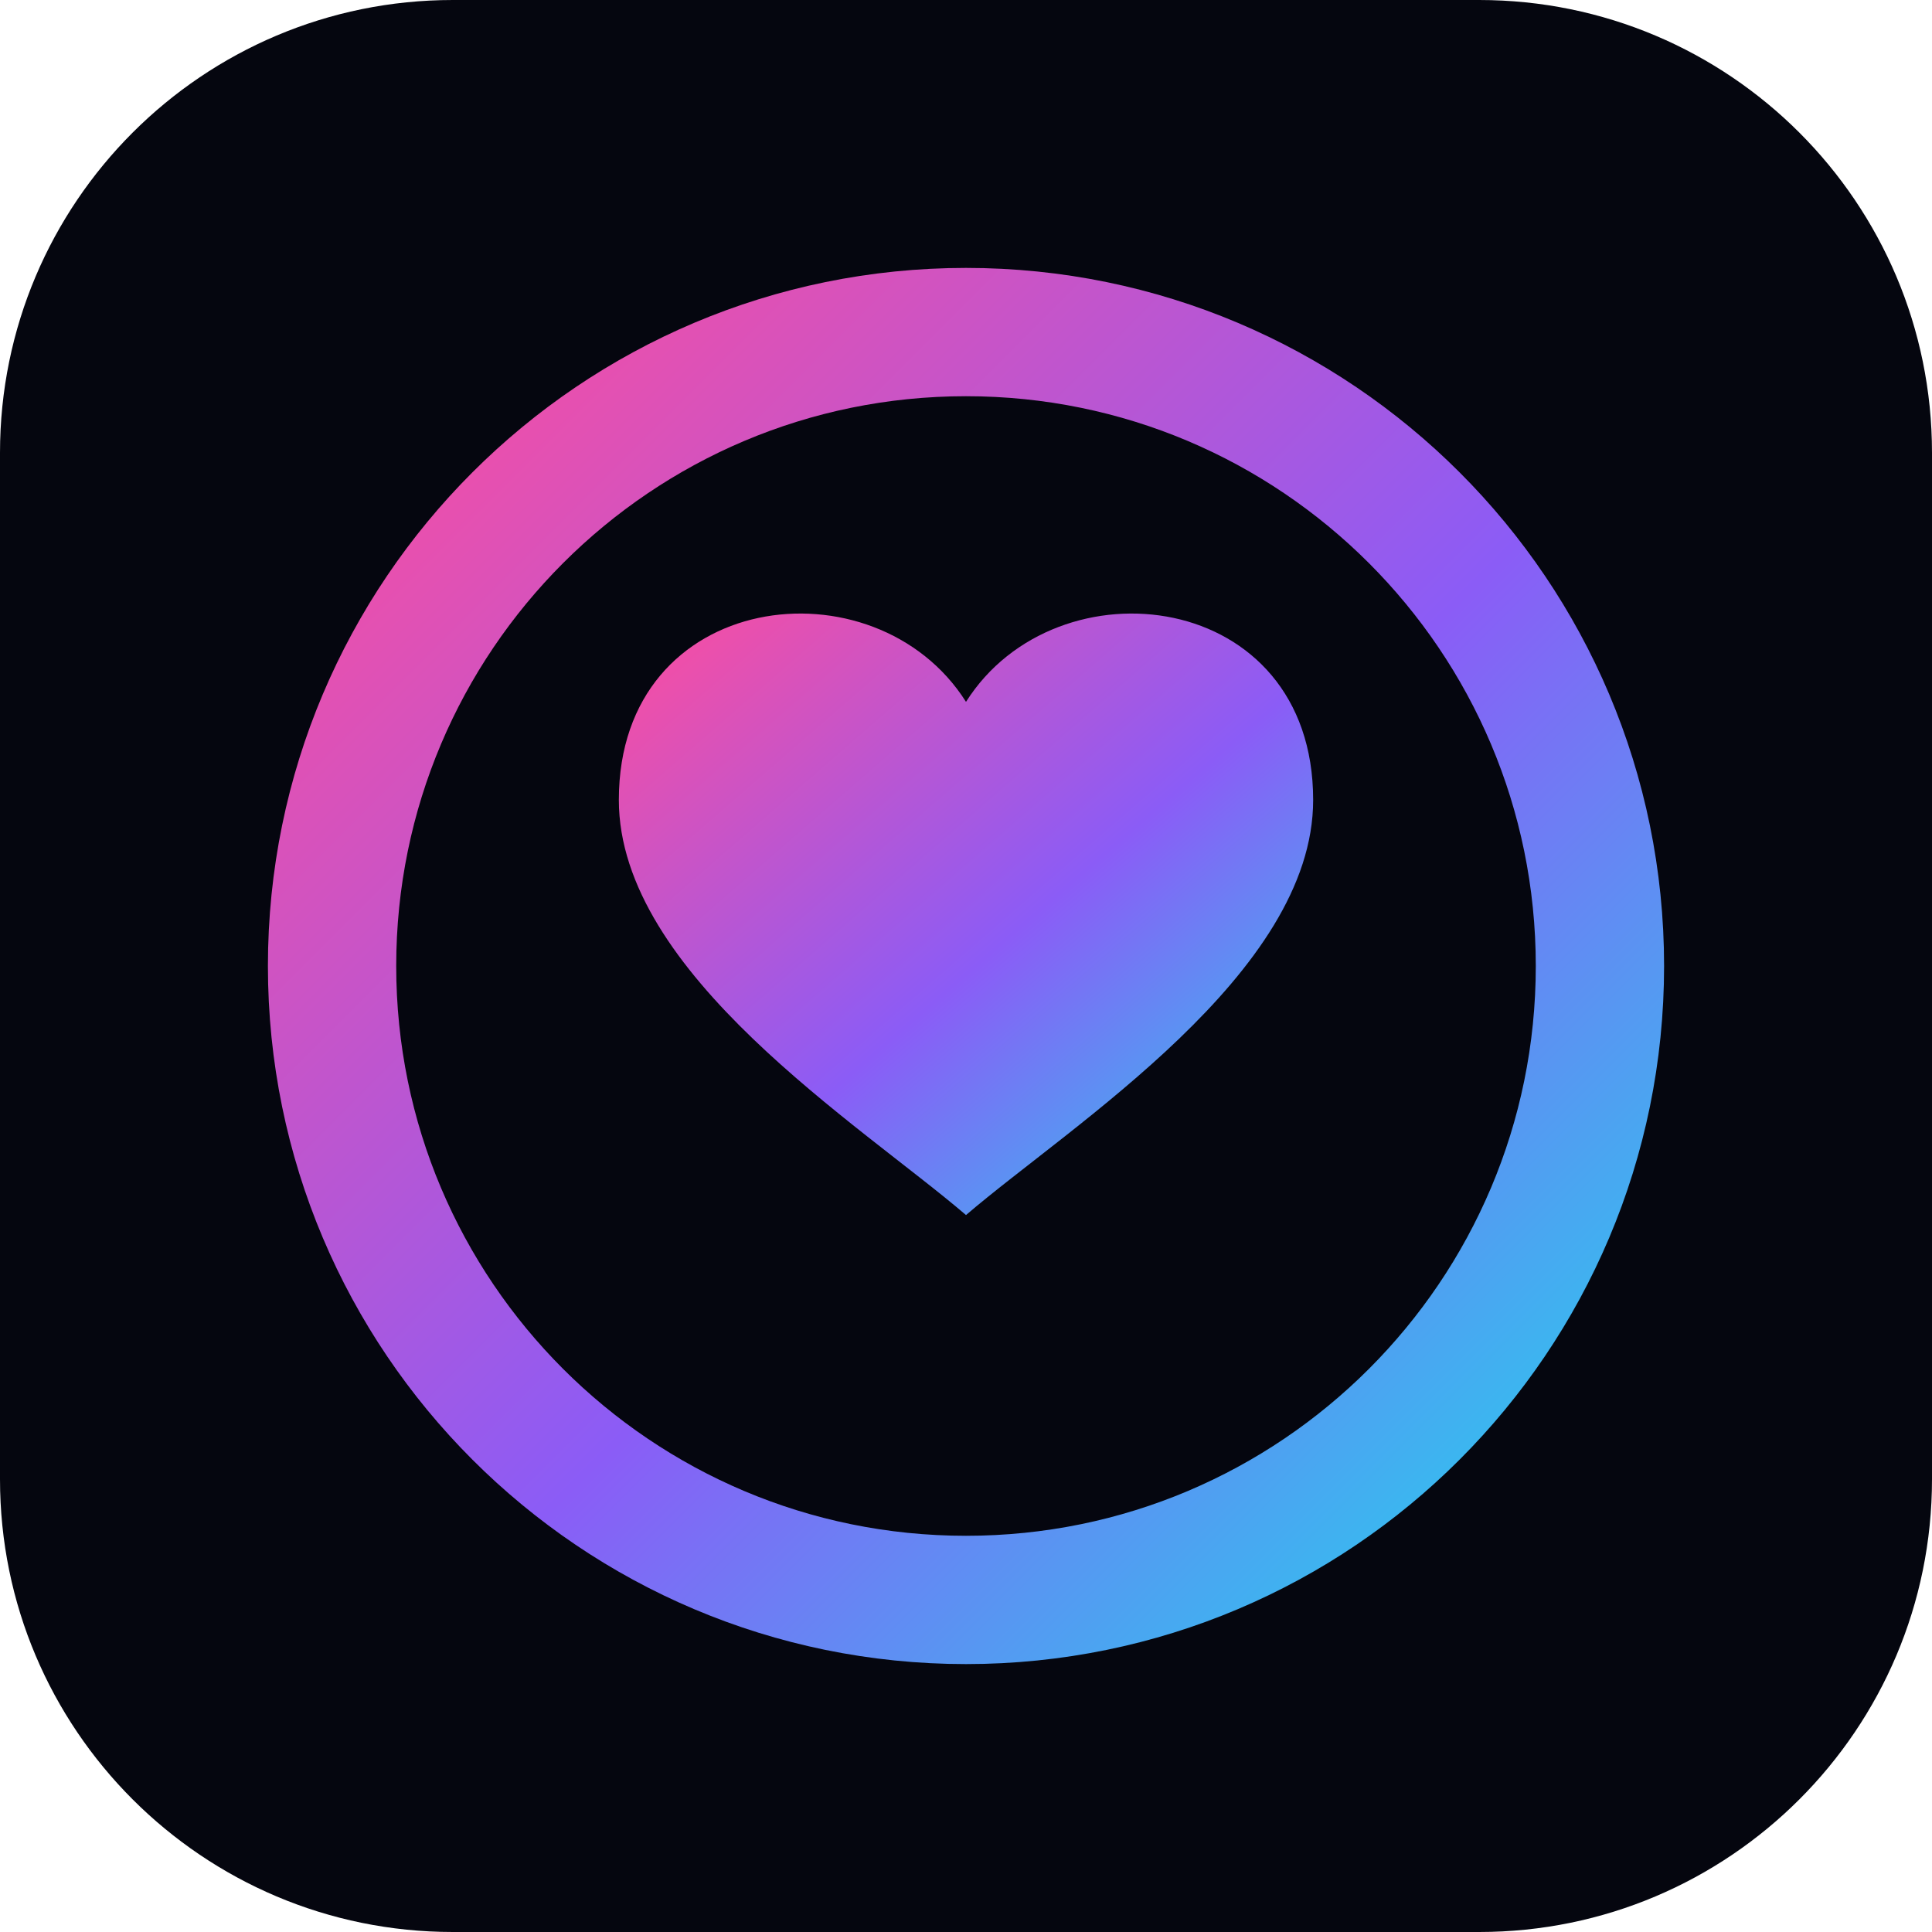
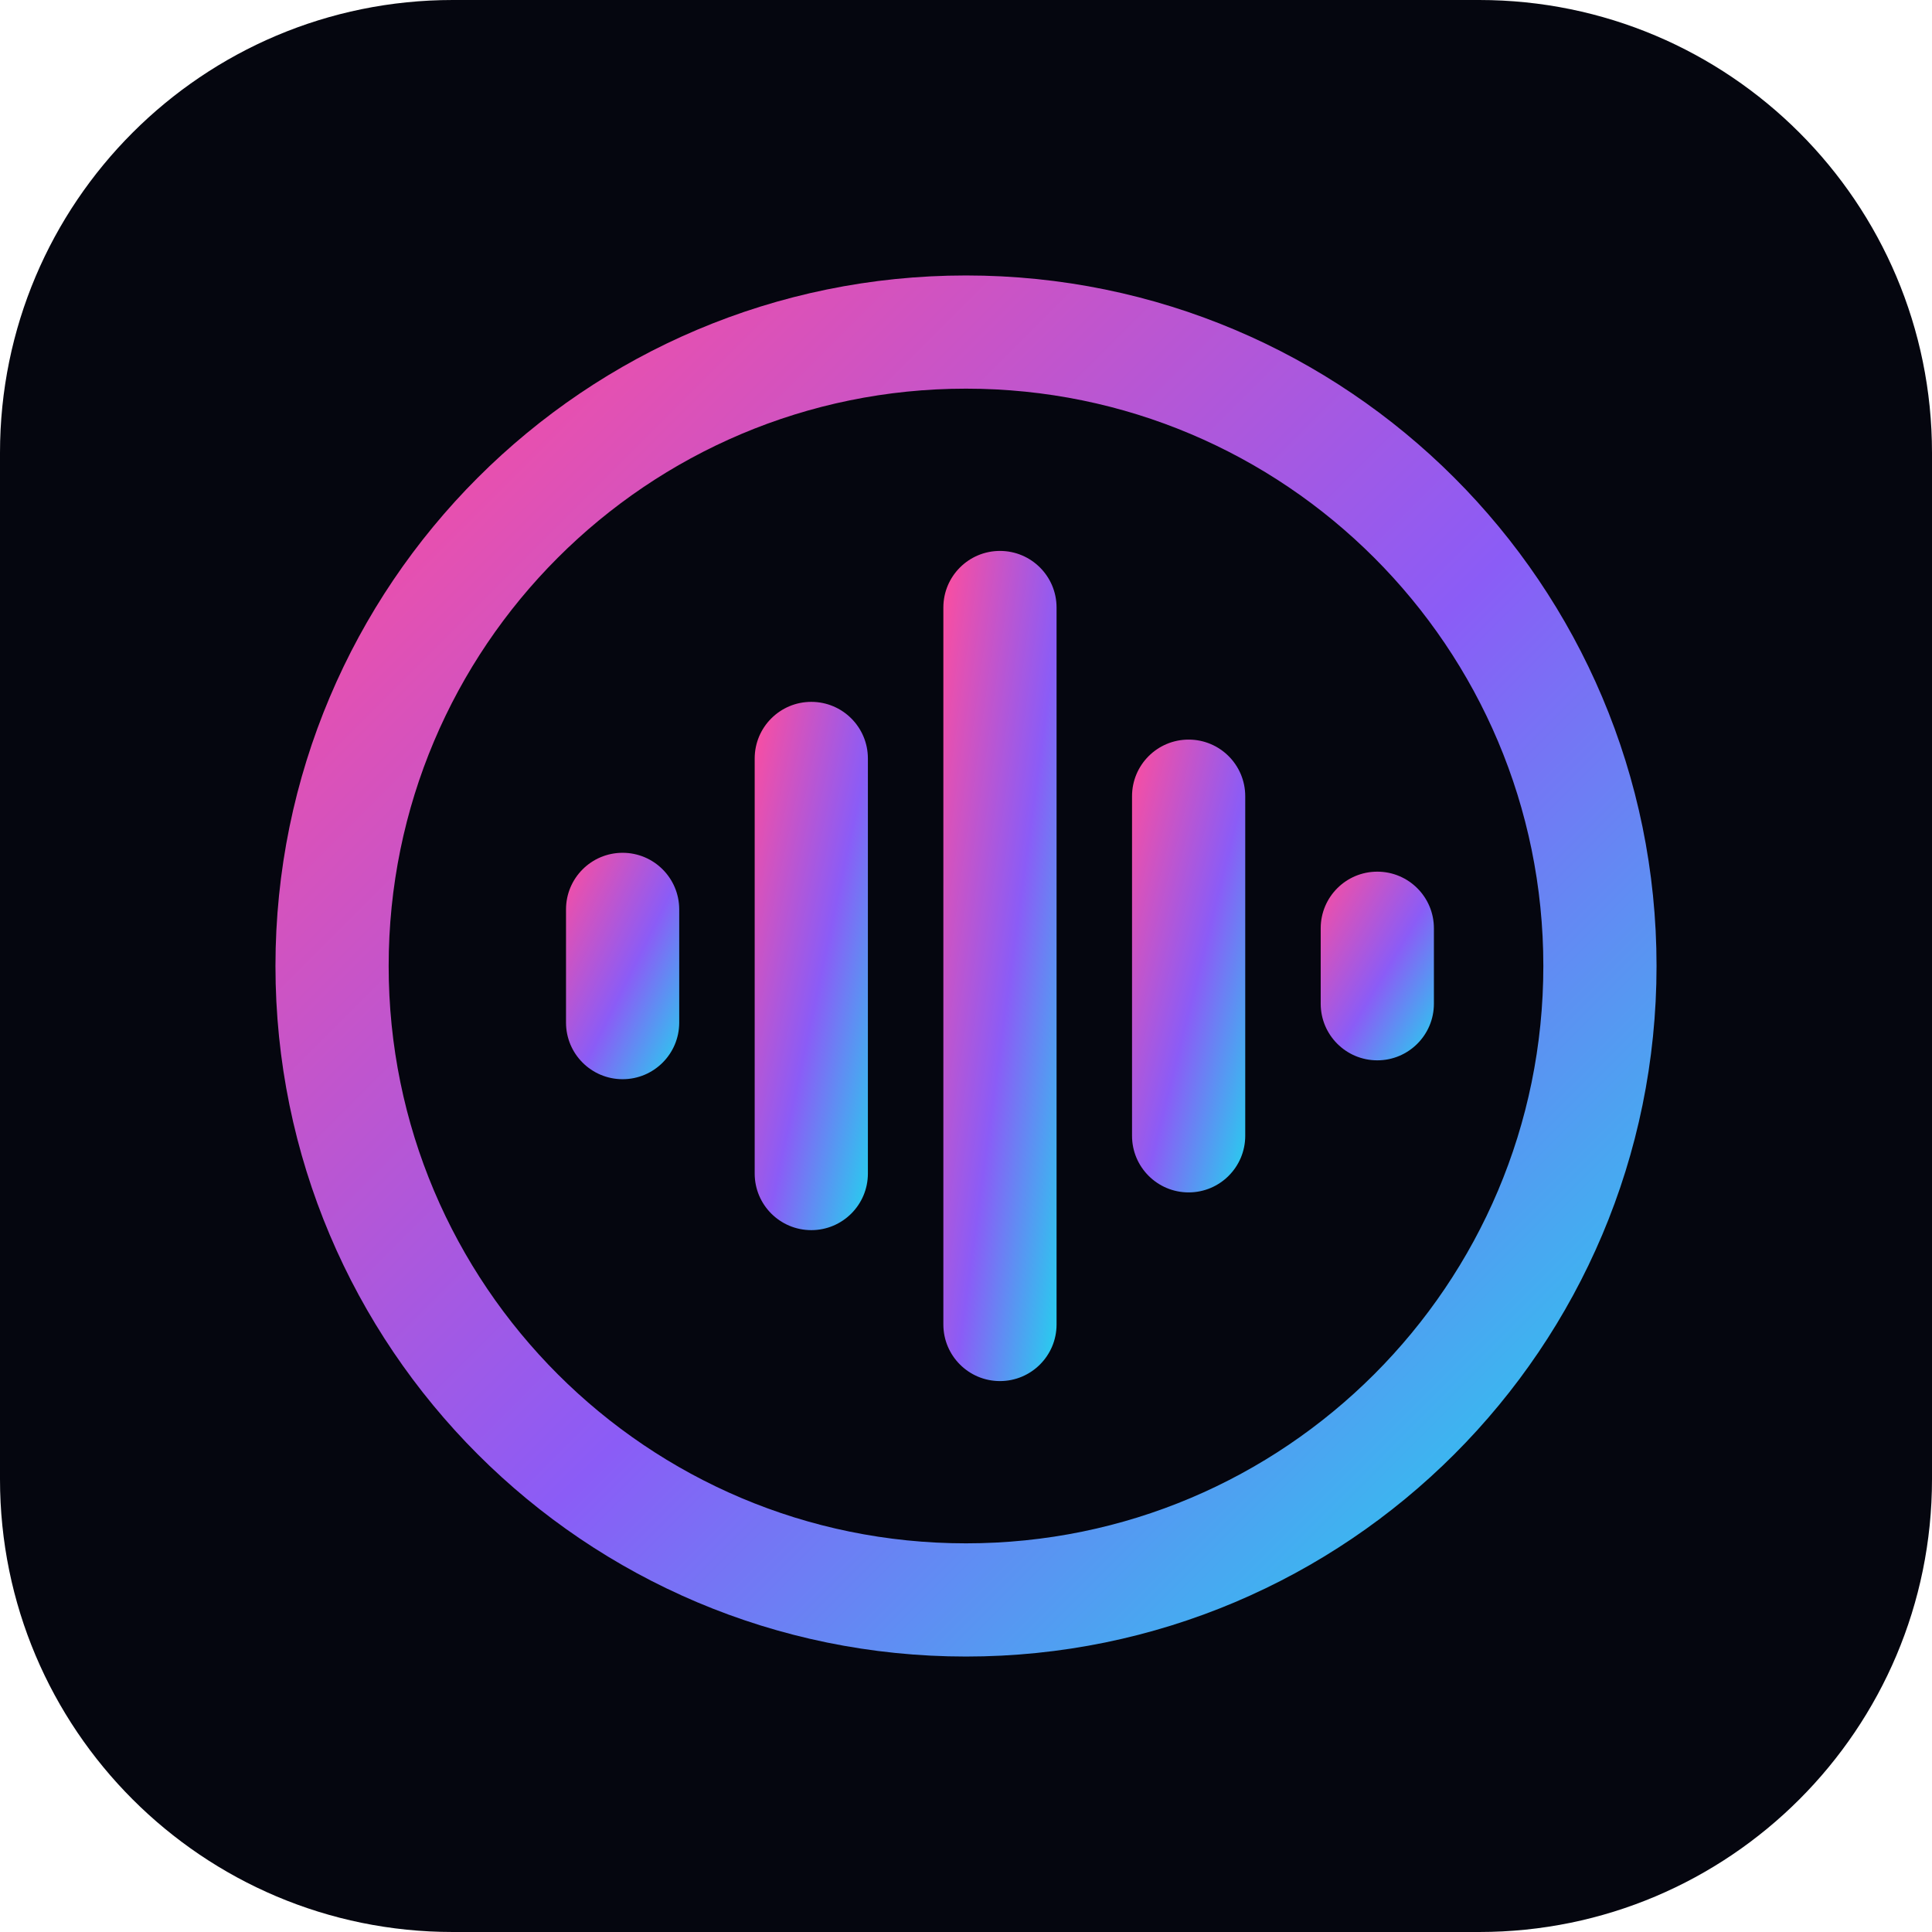
<svg xmlns="http://www.w3.org/2000/svg" viewBox="0 0 512 512">
  <defs>
    <linearGradient id="g" x1="0" y1="0" x2="1" y2="1">
      <stop offset="0" stop-color="#ff4d9d" />
      <stop offset=".55" stop-color="#8b5cf6" />
      <stop offset="1" stop-color="#22d3ee" />
    </linearGradient>
  </defs>
  <rect width="512" height="512" rx="120" fill="#05060f" />
-   <circle cx="256" cy="256" r="168" fill="none" stroke="url(#g)" stroke-width="34" />
-   <path d="M256 186c-24-38-92-30-92 26 0 46 64 86 92 110 28-24 92-64 92-110 0-56-68-64-92-26z" fill="url(#g)" />
+   <circle cx="256" cy="256" r="168" fill="none" stroke="url(#g)" stroke-width="30" />
+   <g fill="url(#g)">
+     <rect x="150" y="226" width="30" height="60" rx="15" />
+     <rect x="200" y="186" width="30" height="140" rx="15" />
+     <rect x="250" y="146" width="30" height="220" rx="15" />
+     <rect x="300" y="196" width="30" height="120" rx="15" />
+     <rect x="350" y="231" width="30" height="50" rx="15" />
+   </g>
</svg>
